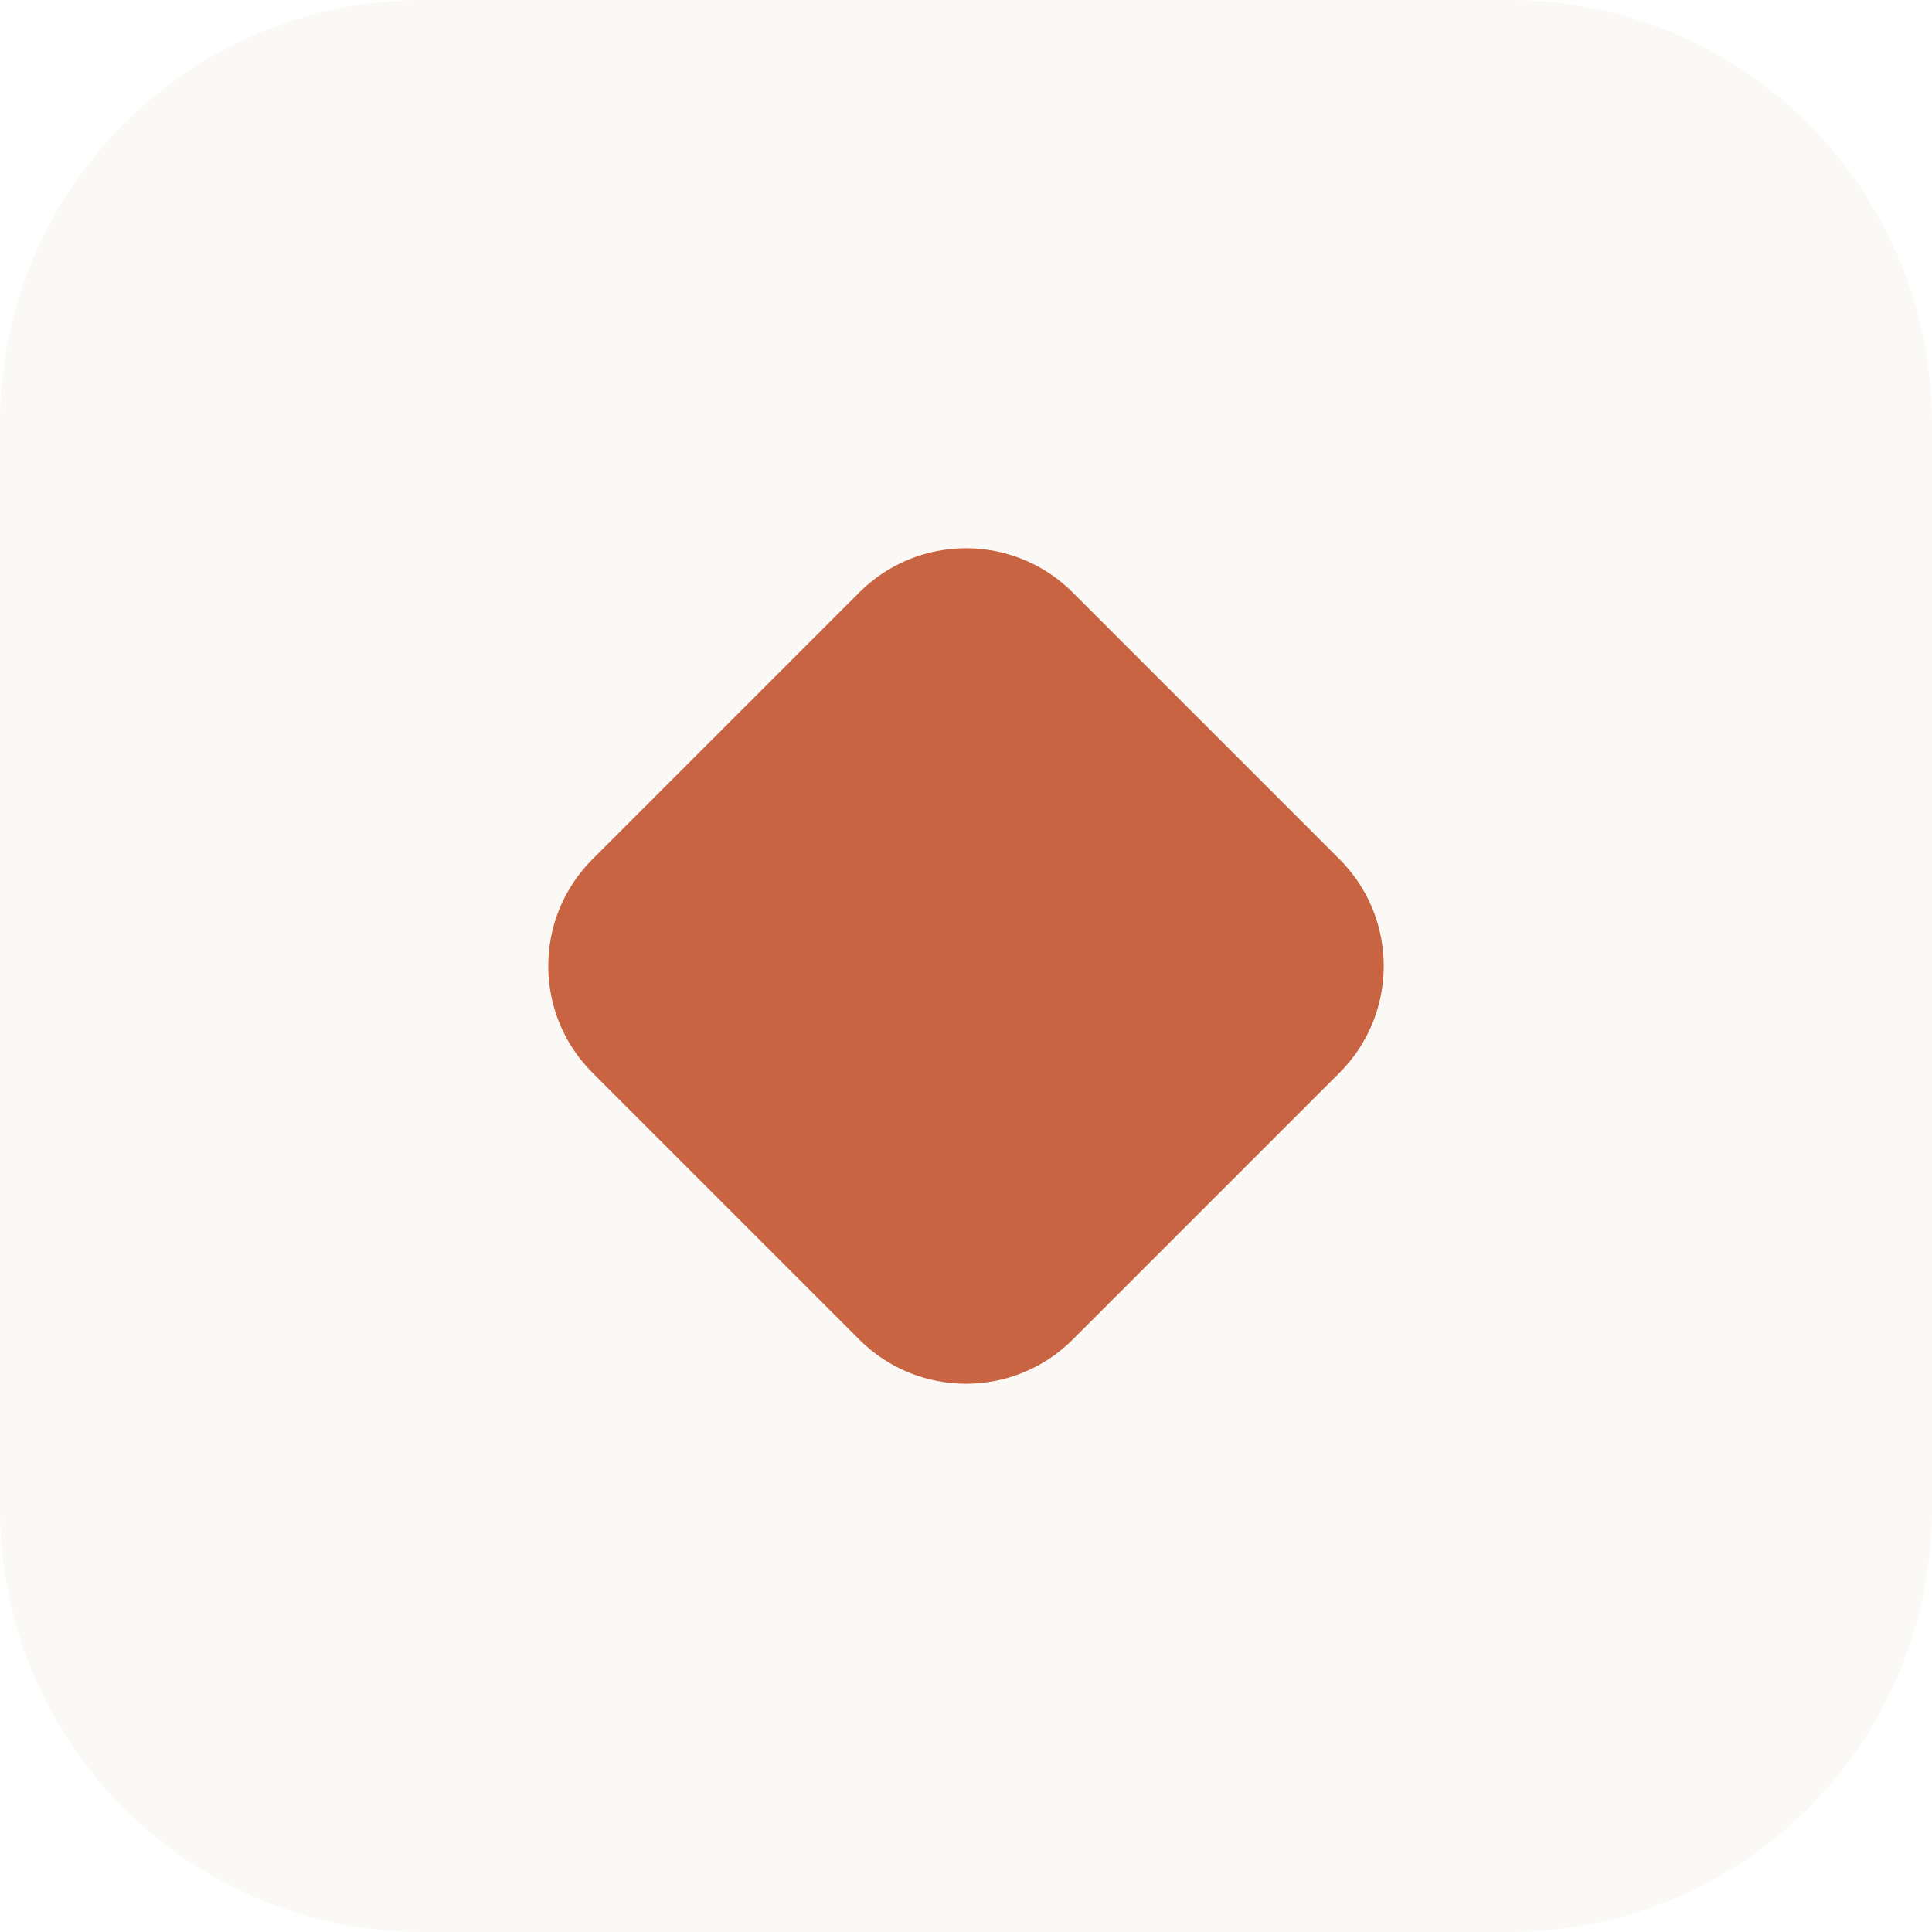
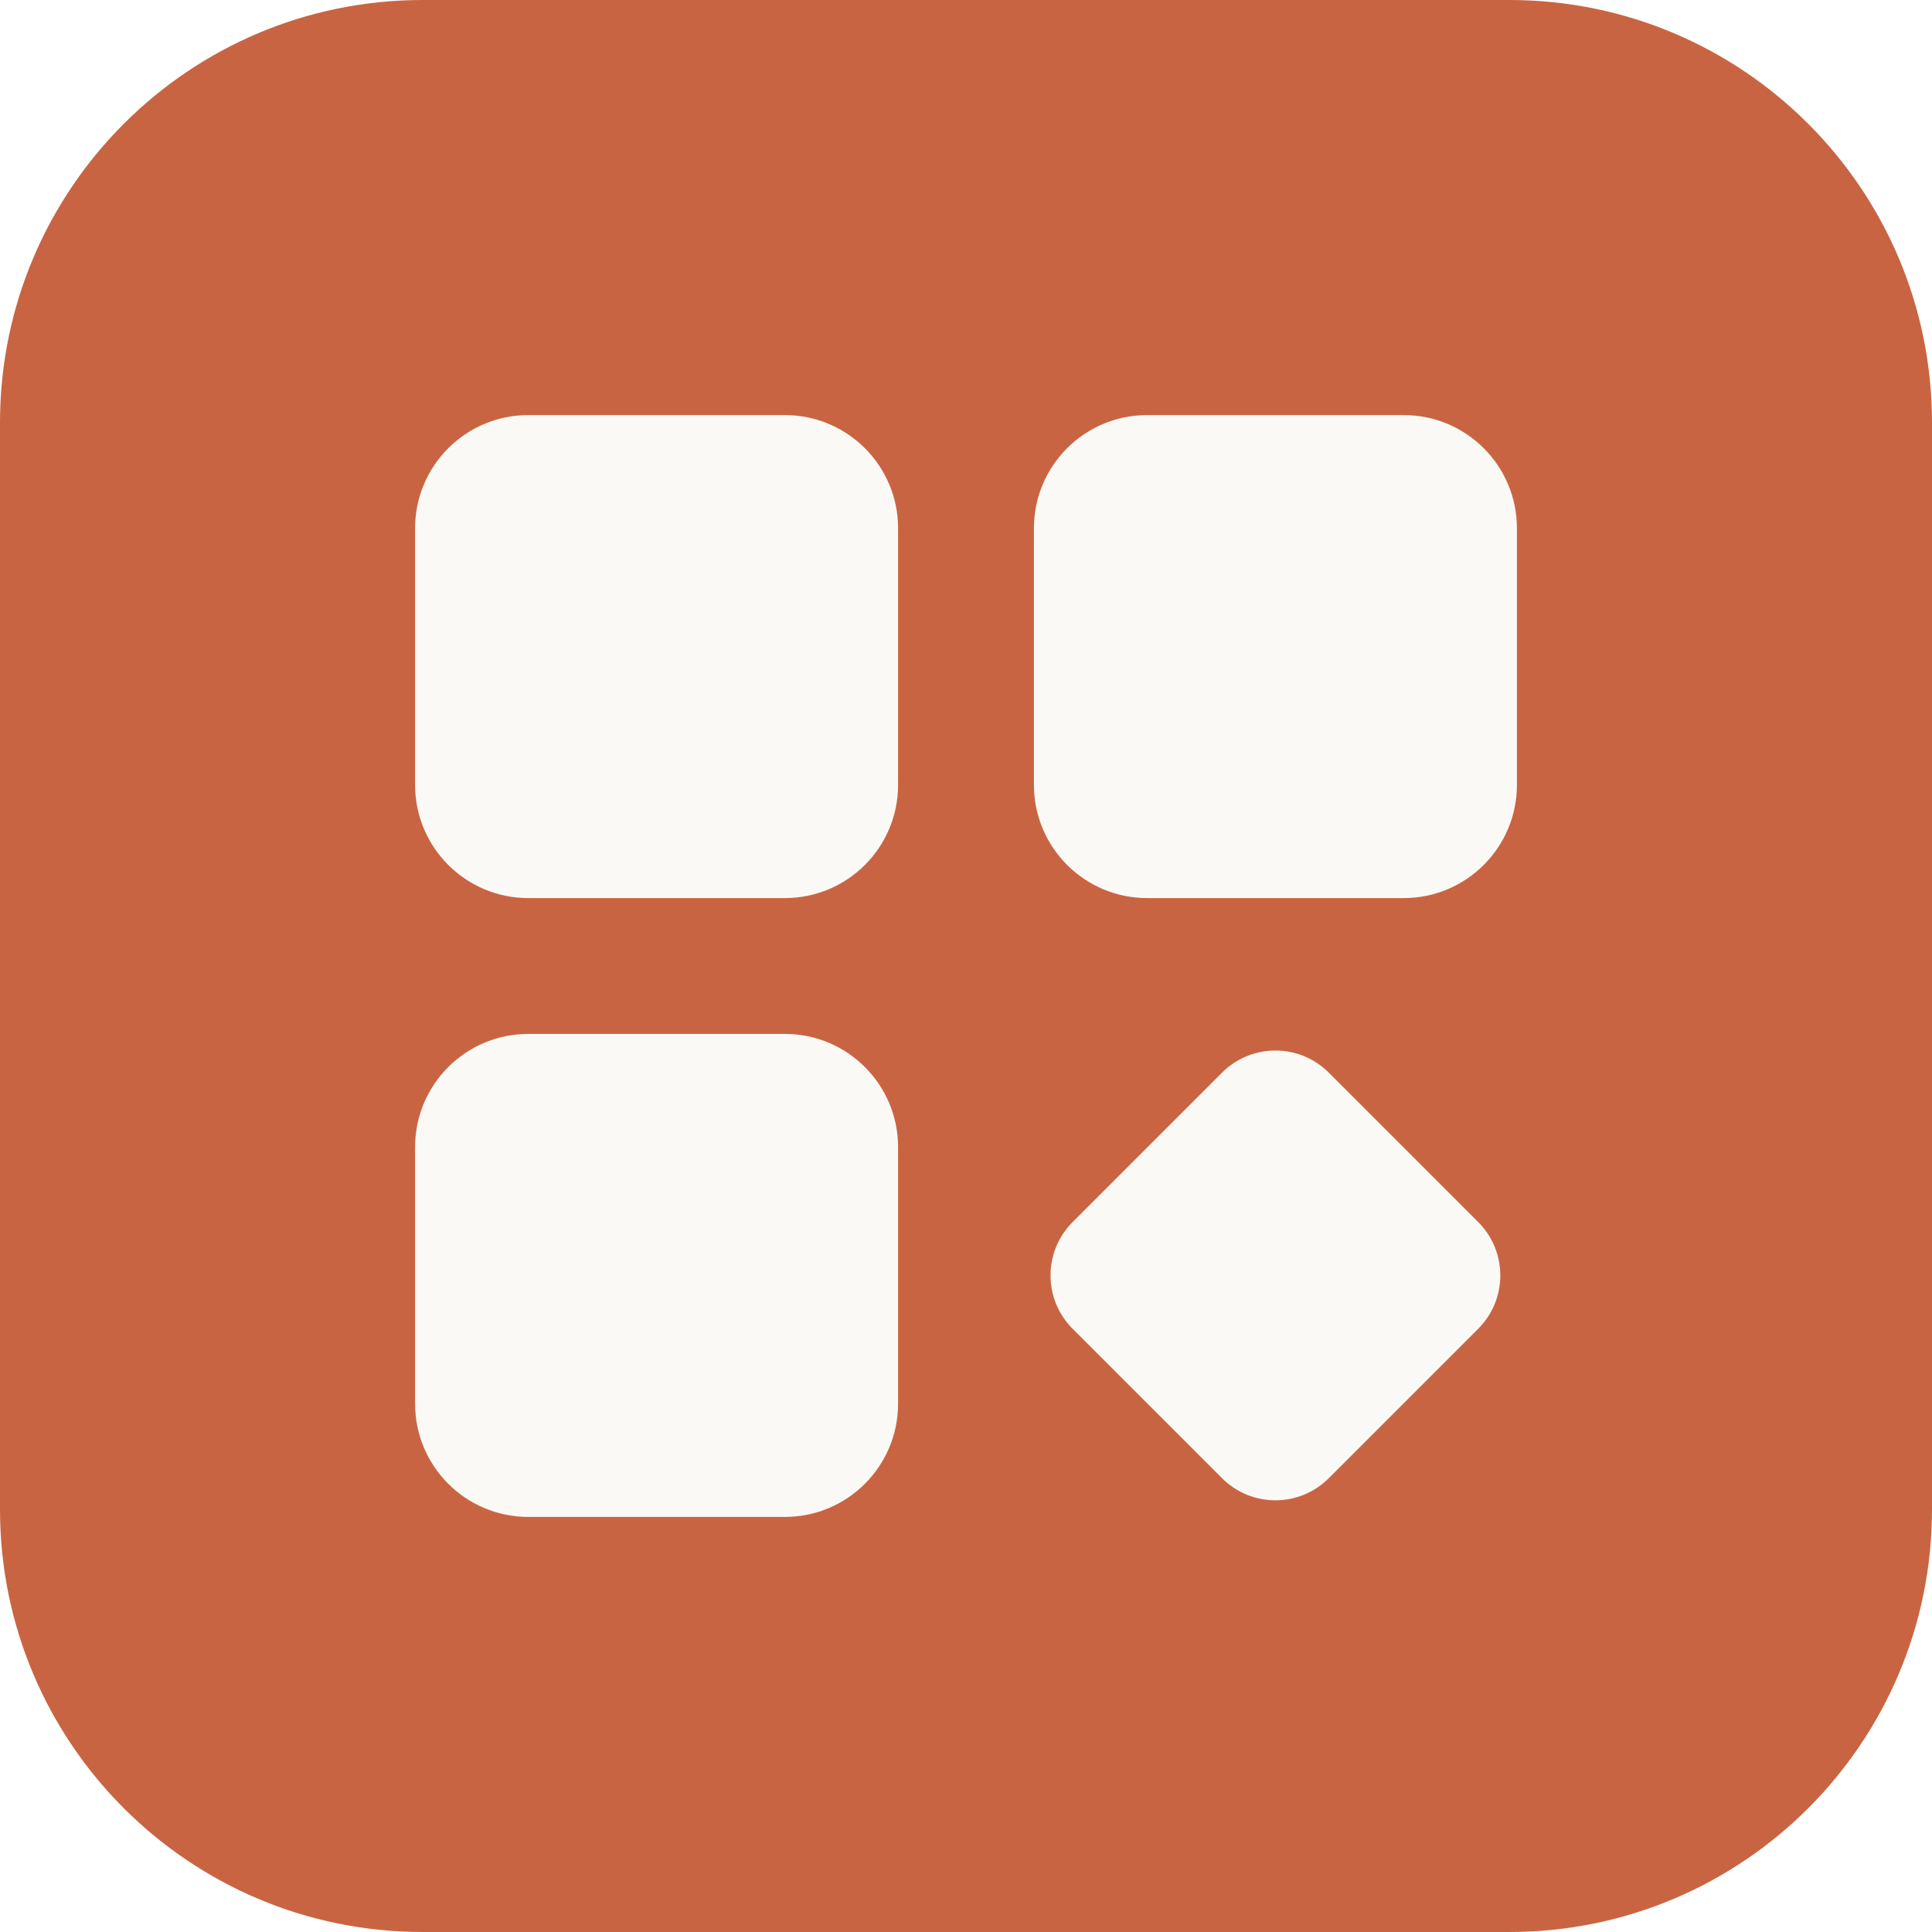
<svg xmlns="http://www.w3.org/2000/svg" viewBox="0 0 512 512">
-   <rect width="512" height="512" rx="112" fill="#faf9f5" />
-   <rect x="166" y="166" width="180" height="180" rx="40" fill="#c96442" transform="rotate(45 256 256)" />
+   <rect width="512" height="512" rx="112" fill="#c96442" />
+   <g fill="#faf9f5">
+     <rect x="110" y="110" width="128" height="128" rx="30" />
+     <rect x="274" y="110" width="128" height="128" rx="30" />
+     <rect x="110" y="274" width="128" height="128" rx="30" />
+     <rect x="290" y="290" width="96" height="96" rx="20" transform="rotate(45 338 338)" />
+   </g>
</svg>
